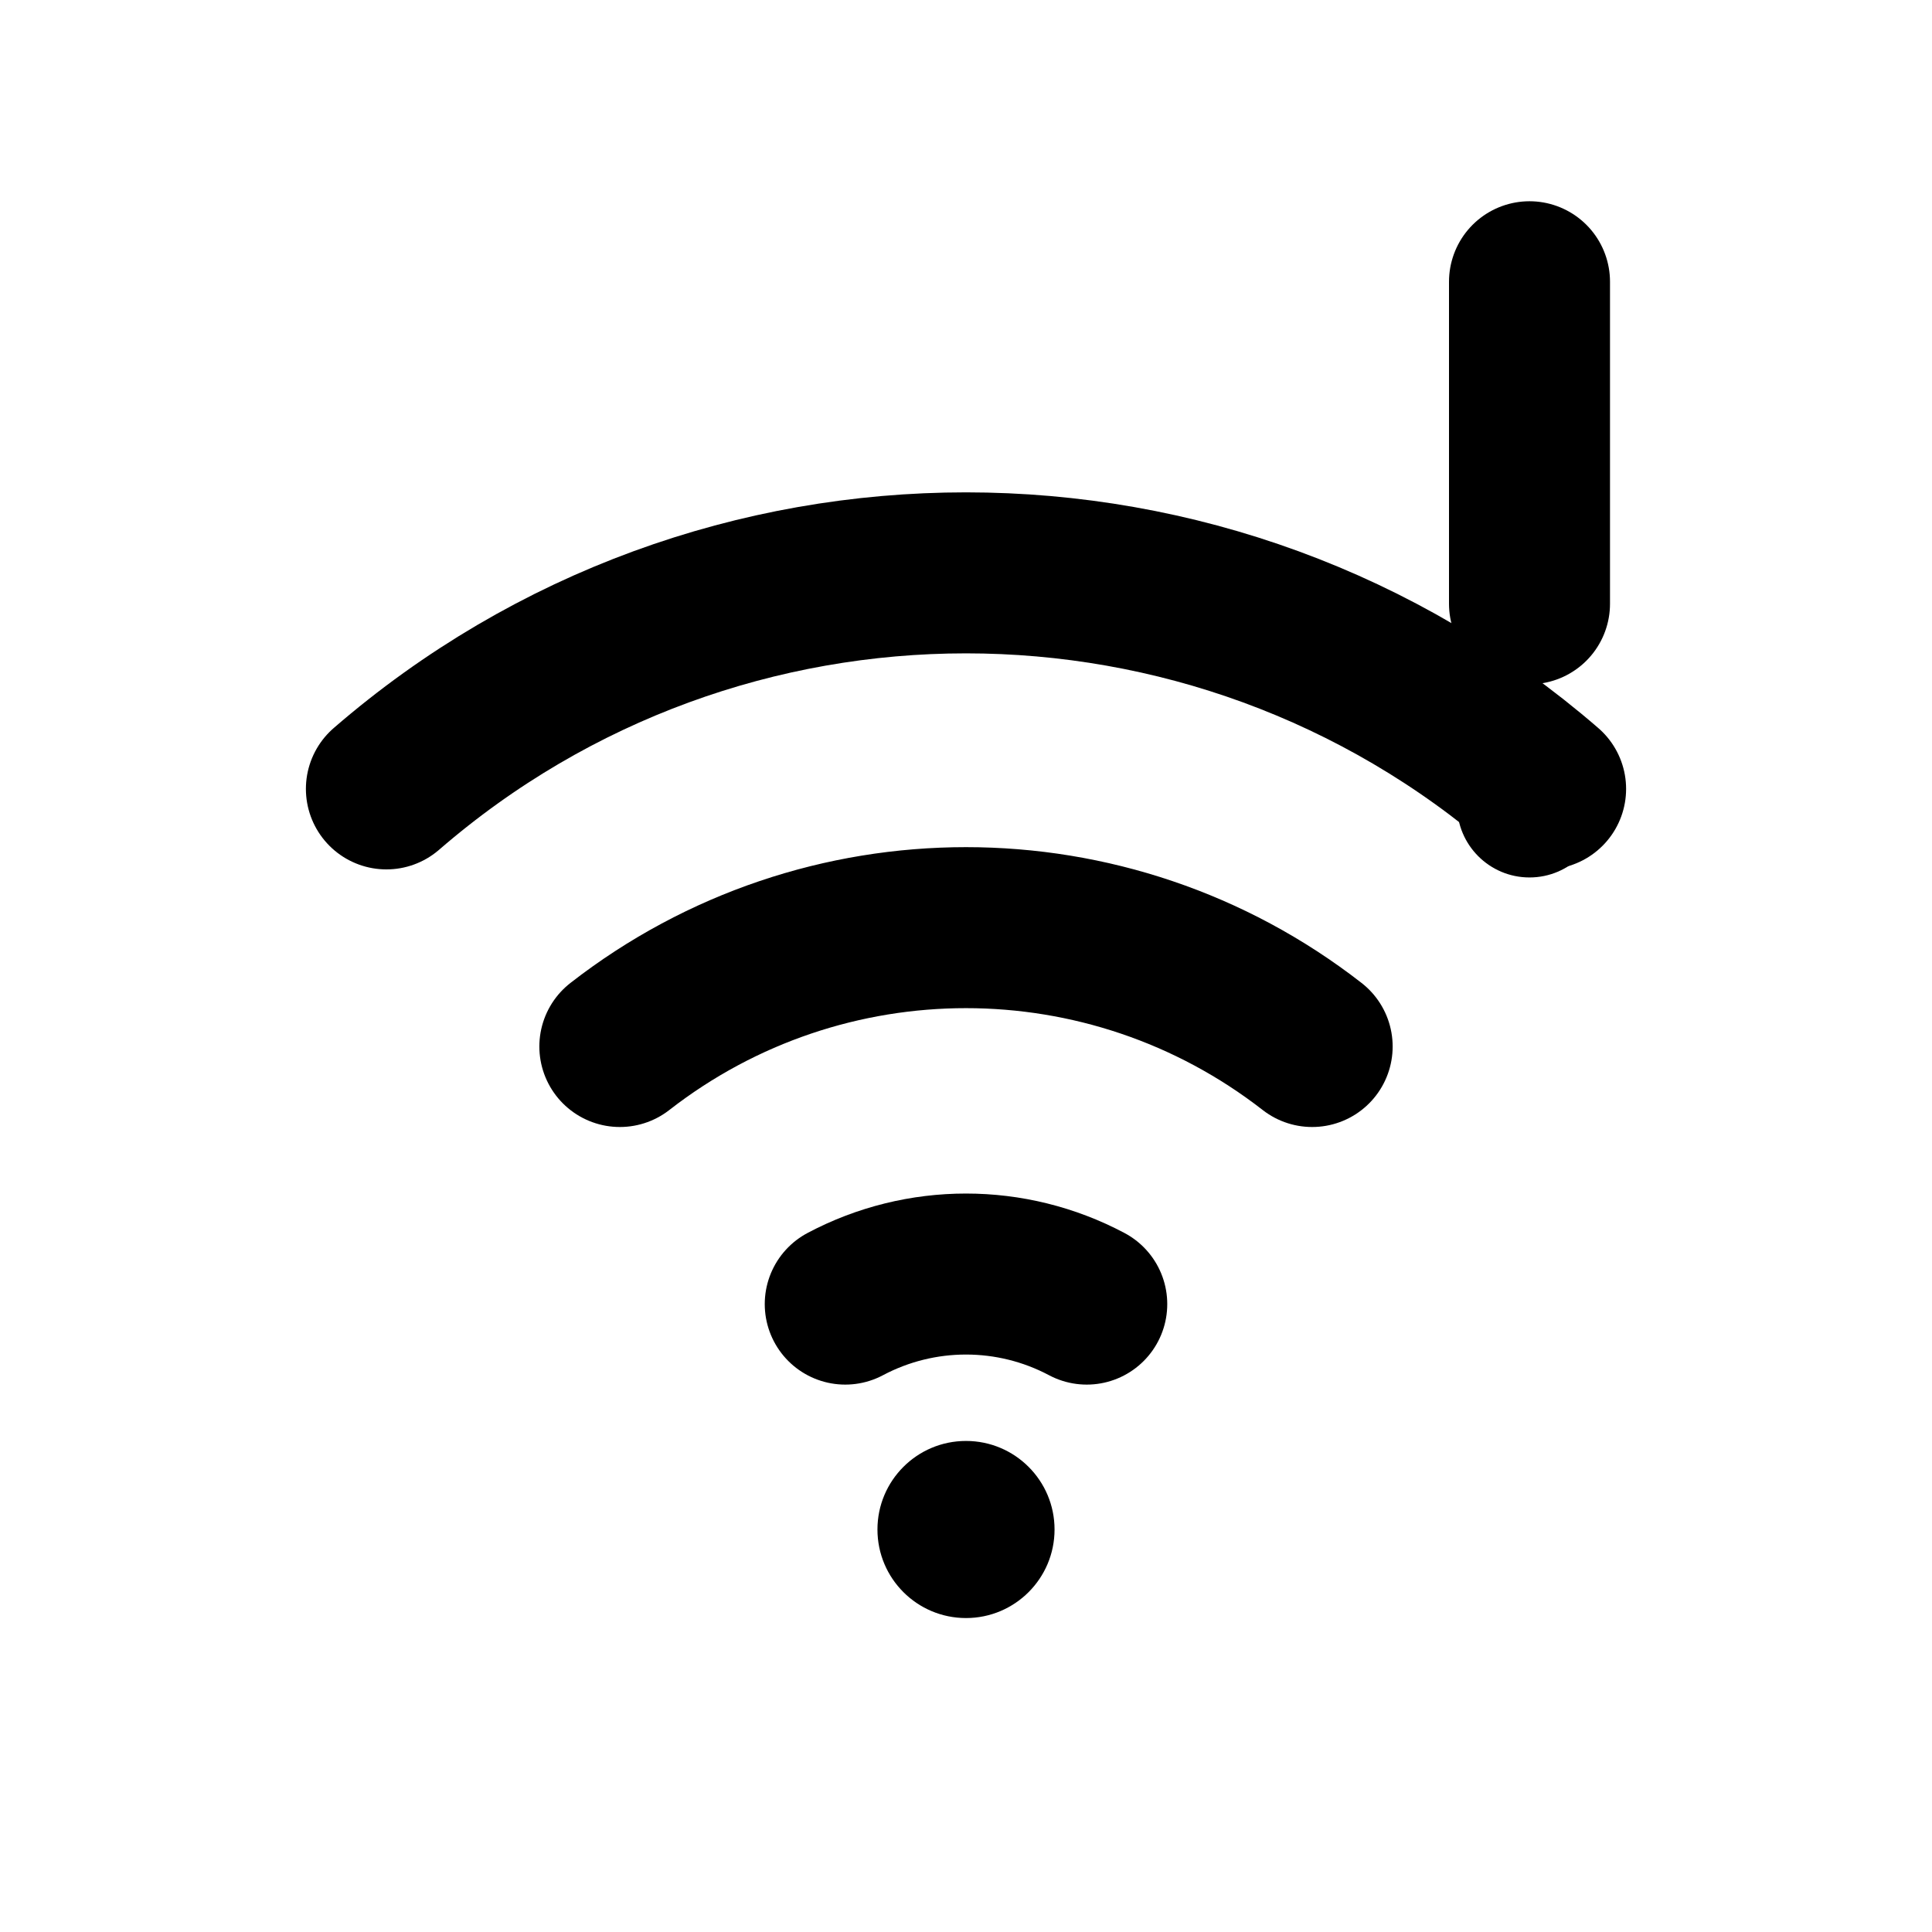
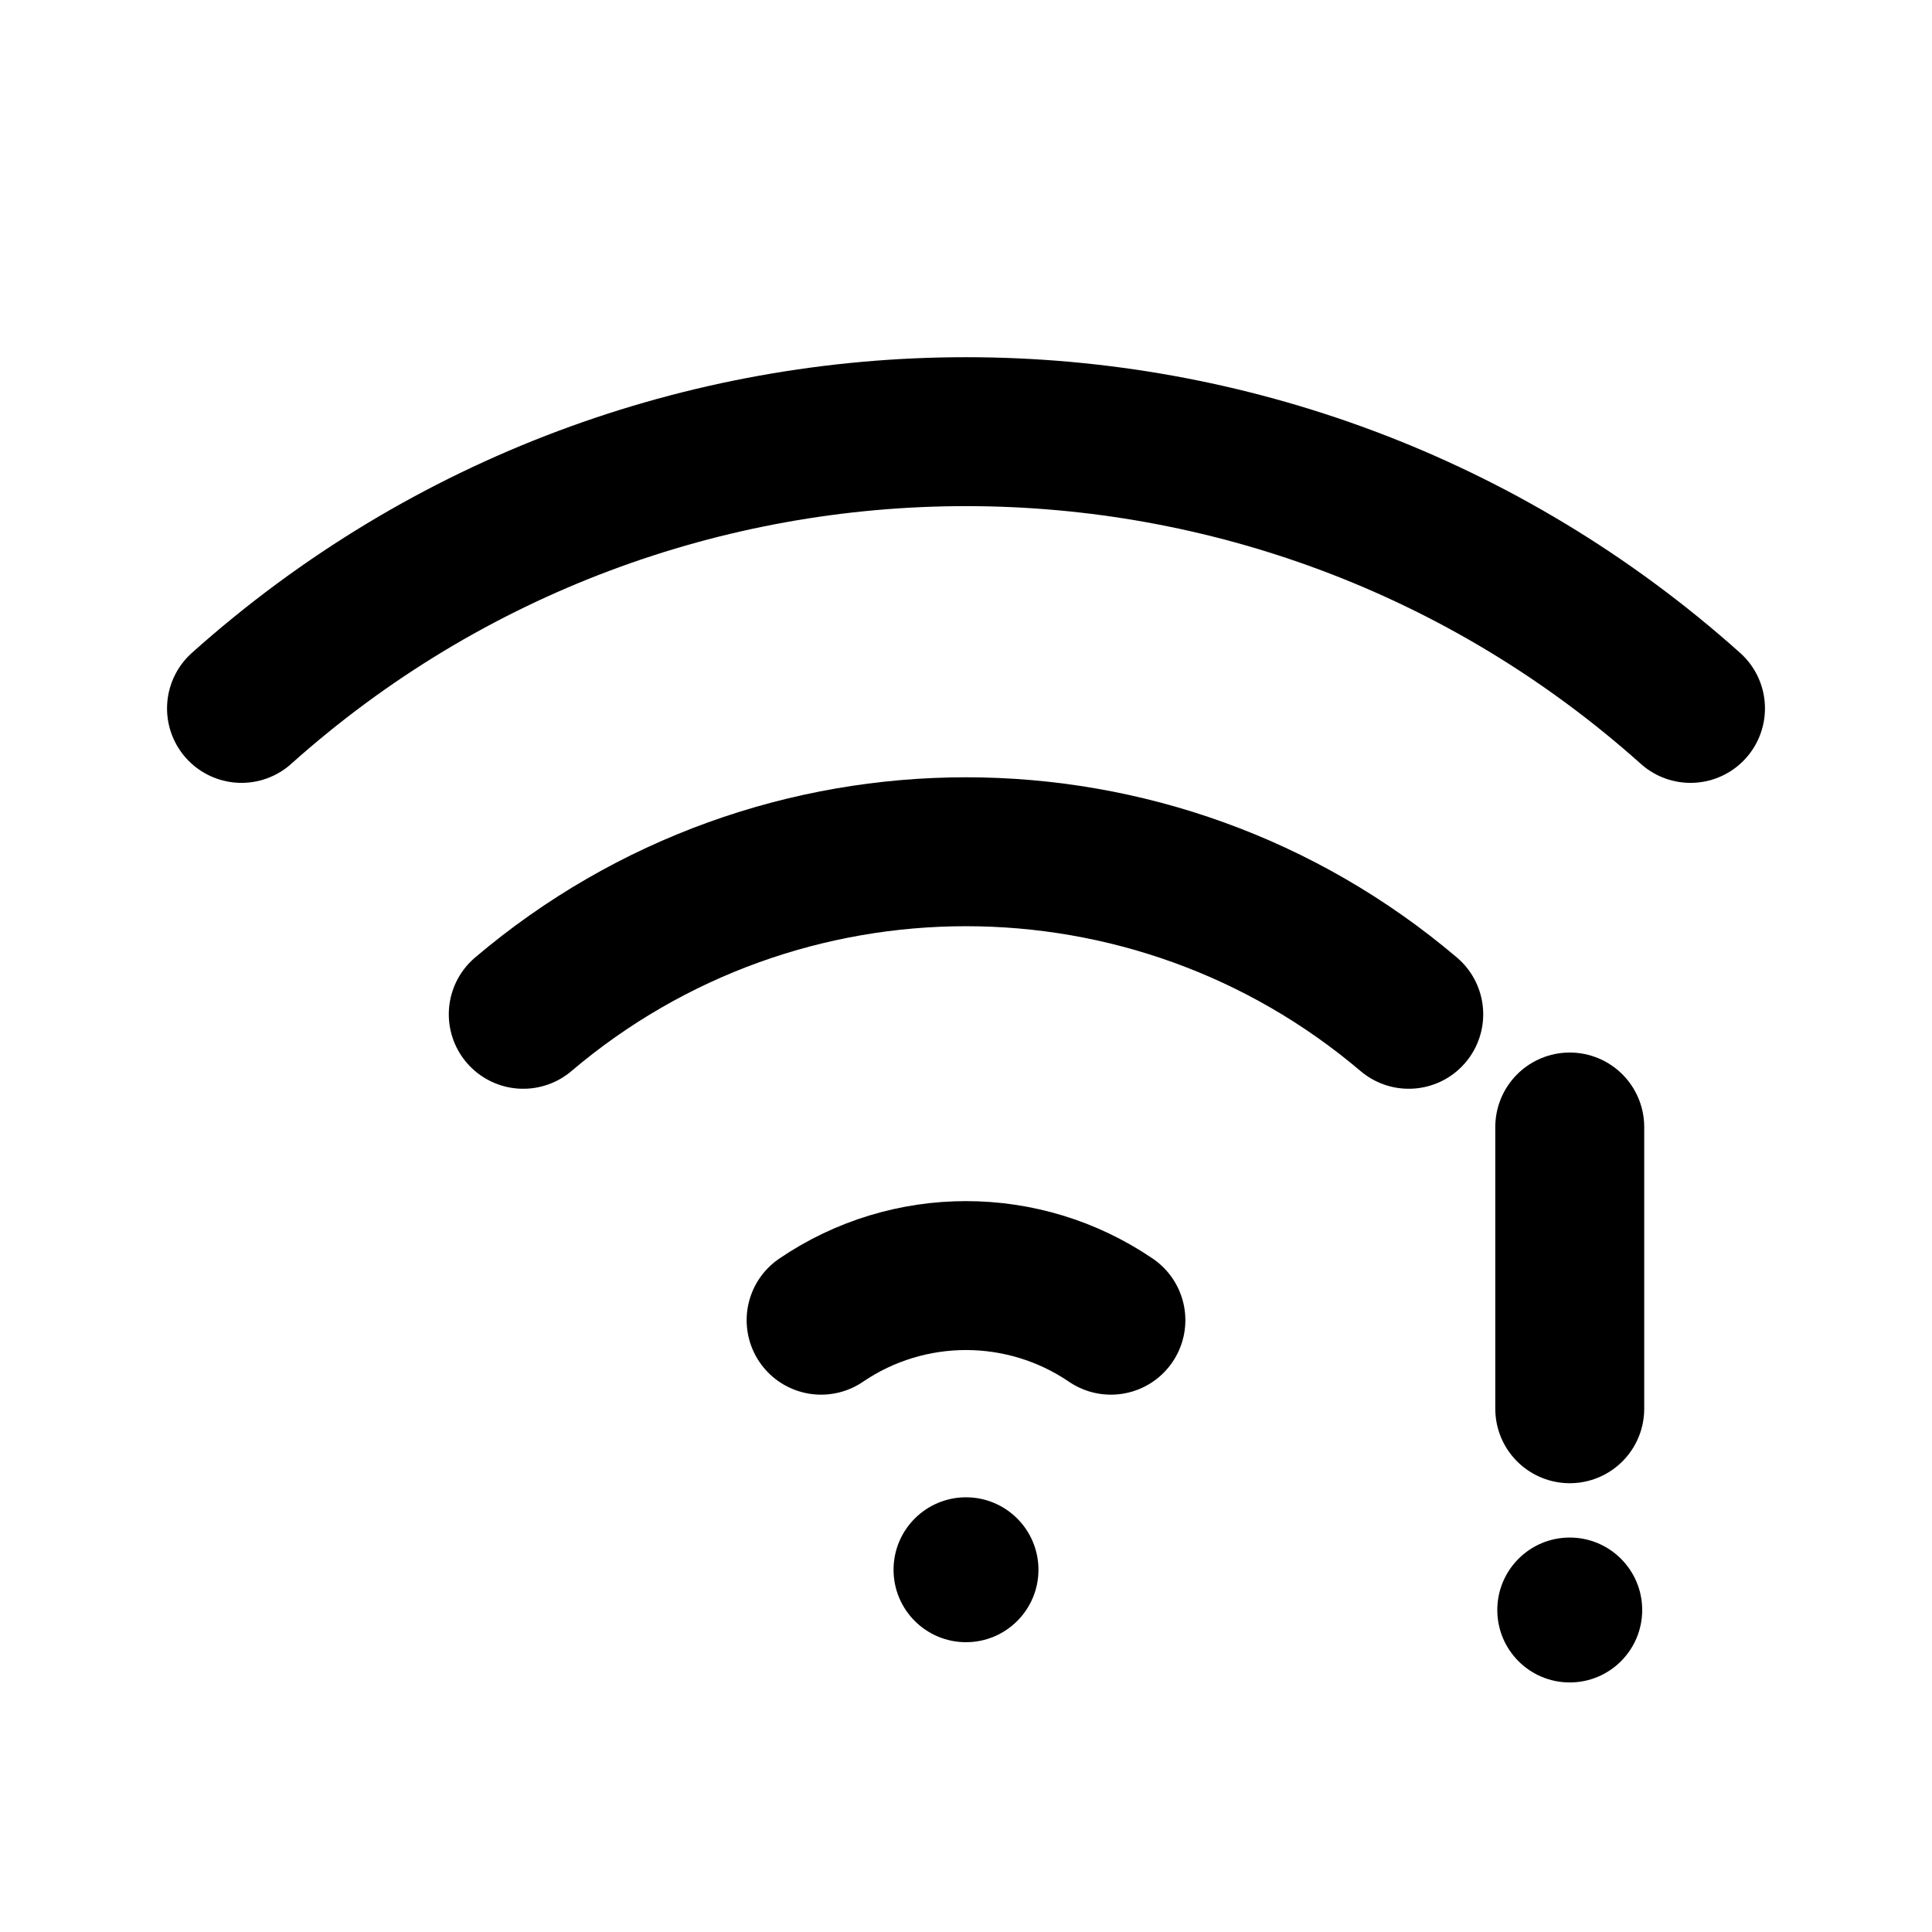
- <svg xmlns="http://www.w3.org/2000/svg" viewBox="0 0 24 24">
-   <path d="M4.8 9.8a11 11 0 0 1 14.4 0M7.7 13a7 7 0 0 1 8.6 0M10.5 16.2a3.2 3.2 0 0 1 3 0" fill="none" stroke="black" stroke-width="2" stroke-linecap="round" stroke-linejoin="round" />
-   <circle cx="12" cy="19" r="1.1" fill="black" />
-   <path d="M19 3.5v4" fill="none" stroke="black" stroke-width="2" stroke-linecap="round" stroke-linejoin="round" />
-   <circle cx="19" cy="10" r=".9" fill="black" />
+ <svg xmlns="http://www.w3.org/2000/svg" viewBox="0 0 24 24" fill="none" stroke="#000000" stroke-width="1.85" stroke-linecap="round" stroke-linejoin="round">
+   <path d="M3 8.8a13.5 13.5 0 0 1 18 0" />
+   <path d="M6.5 12.6a8.5 8.5 0 0 1 11 0" />
+   <path d="M10.2 16.4a3.2 3.2 0 0 1 3.6 0" />
+   <circle cx="12" cy="19.5" r="0.9" fill="#000000" stroke="none" />
+   <path d="M19.5 14v3.5" />
+   <circle cx="19.5" cy="20" r="0.9" fill="#000000" stroke="none" />
</svg>
